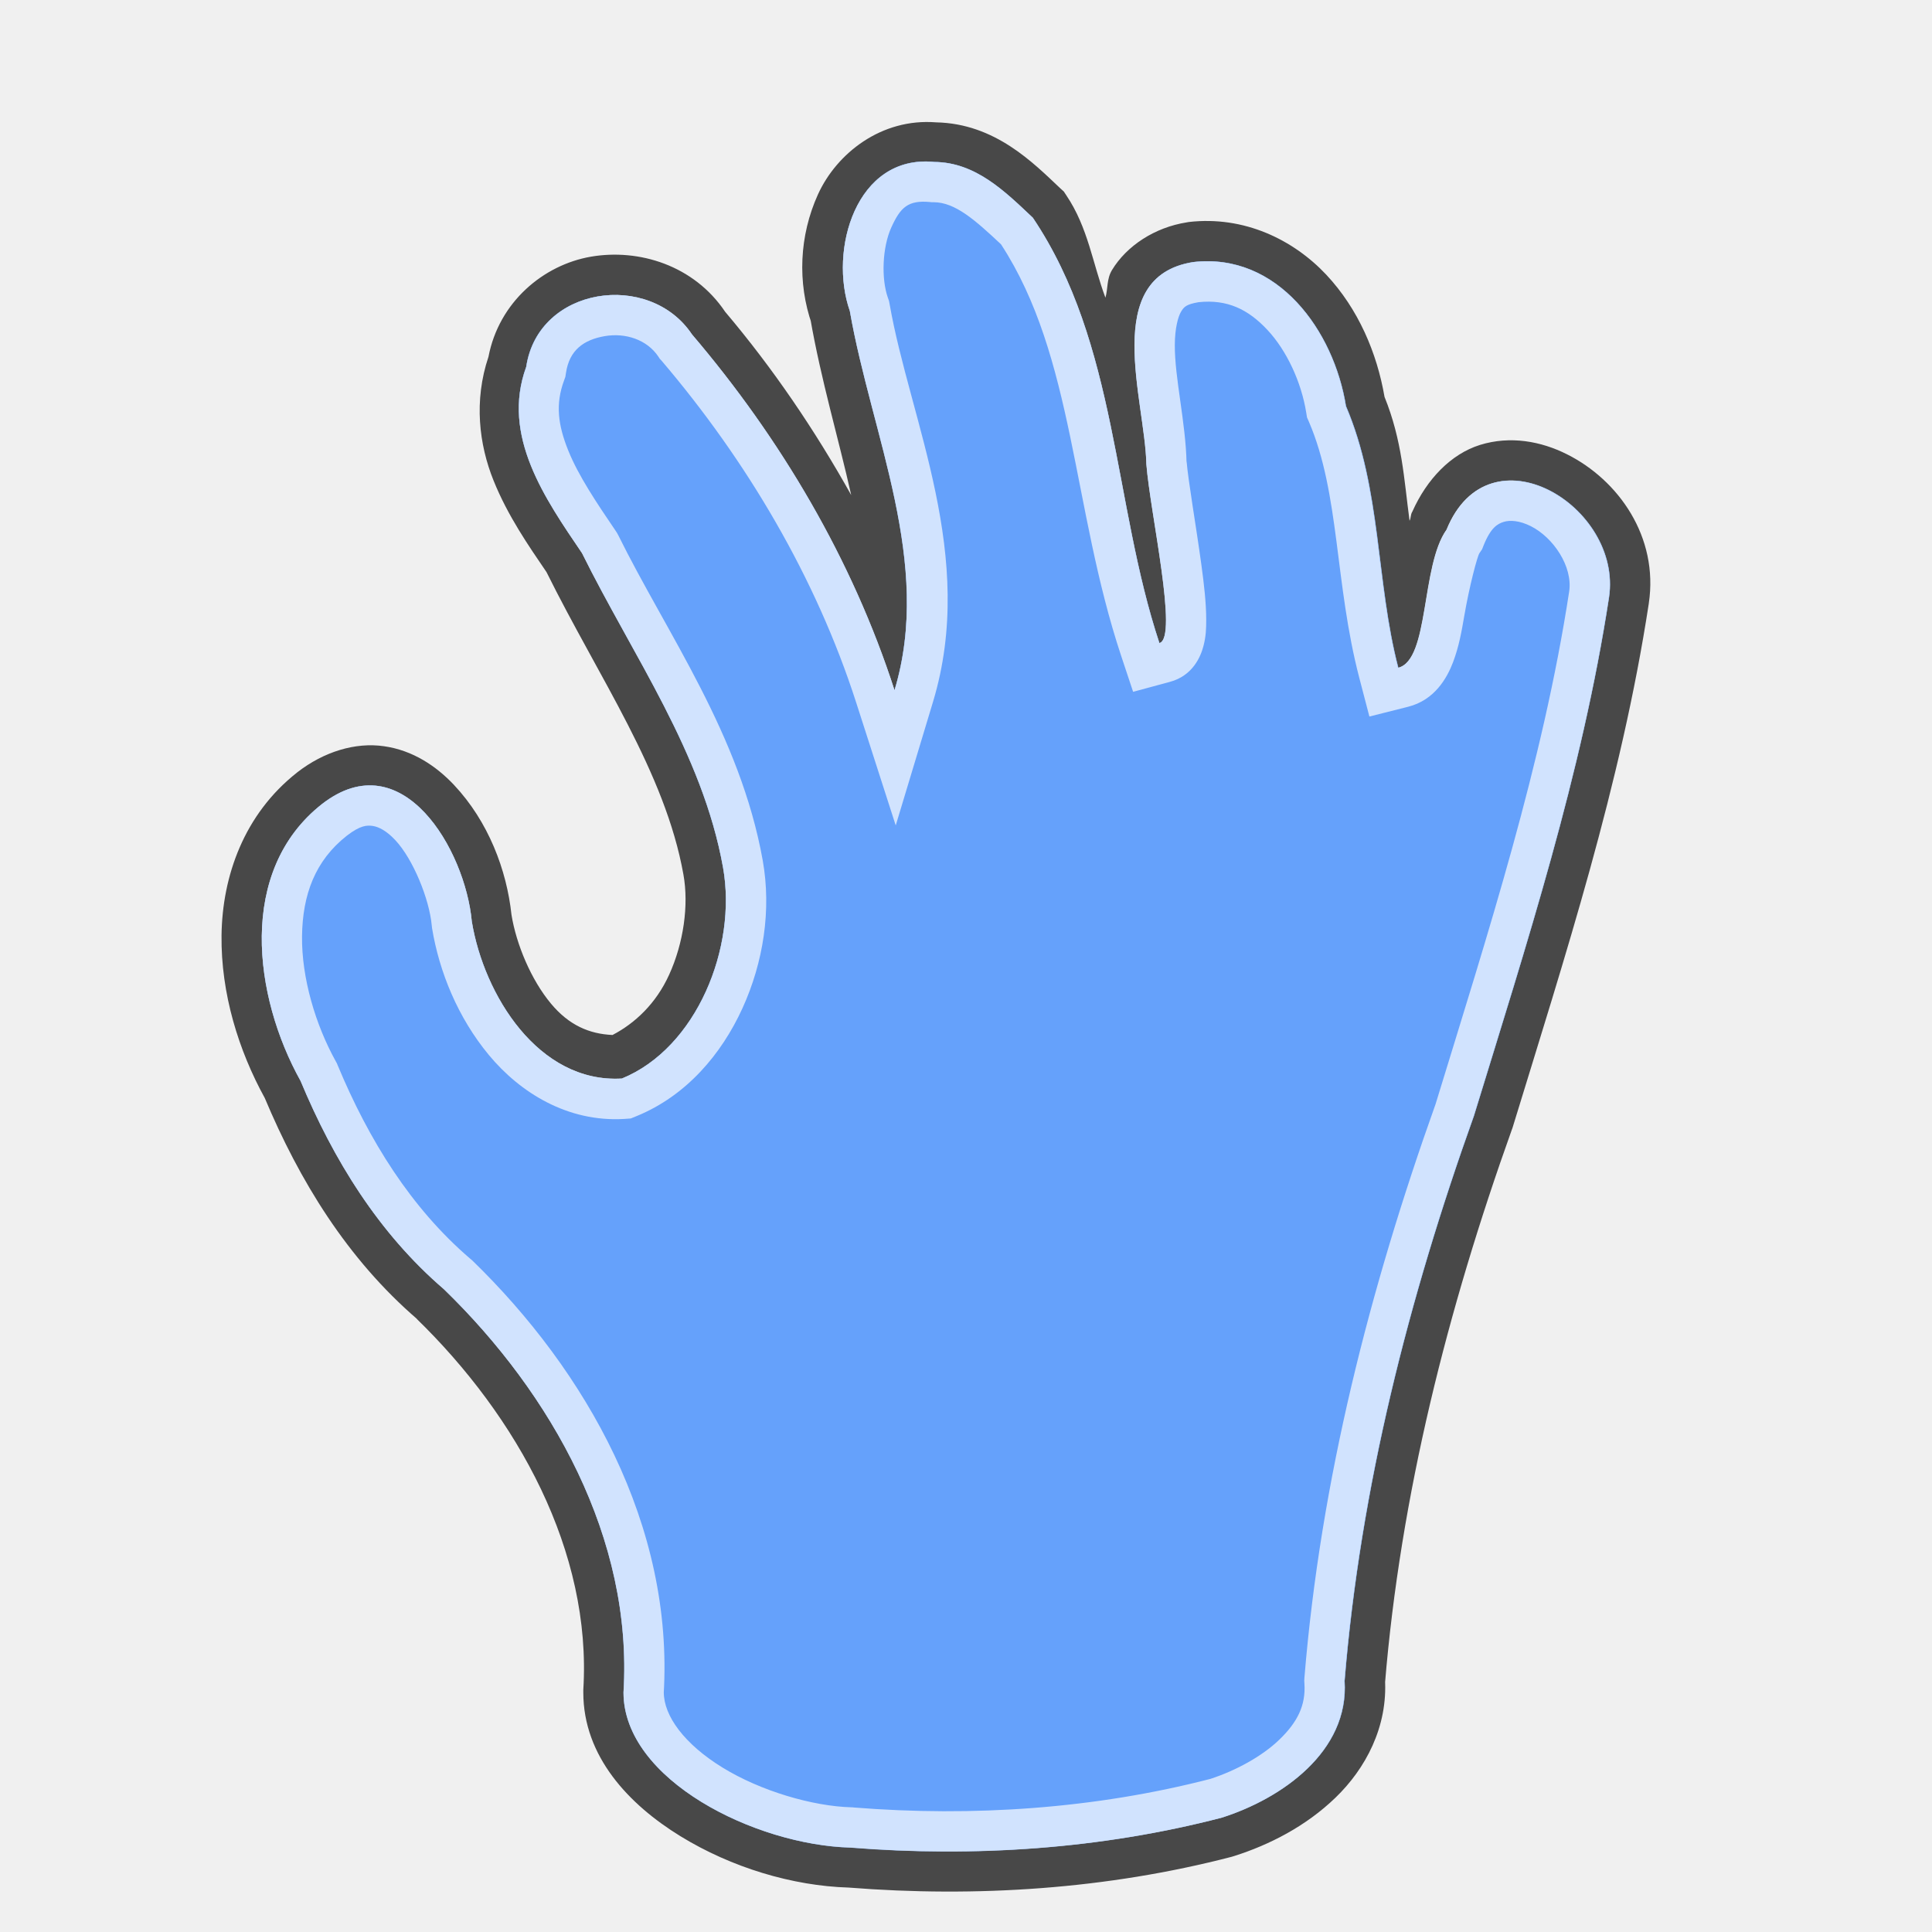
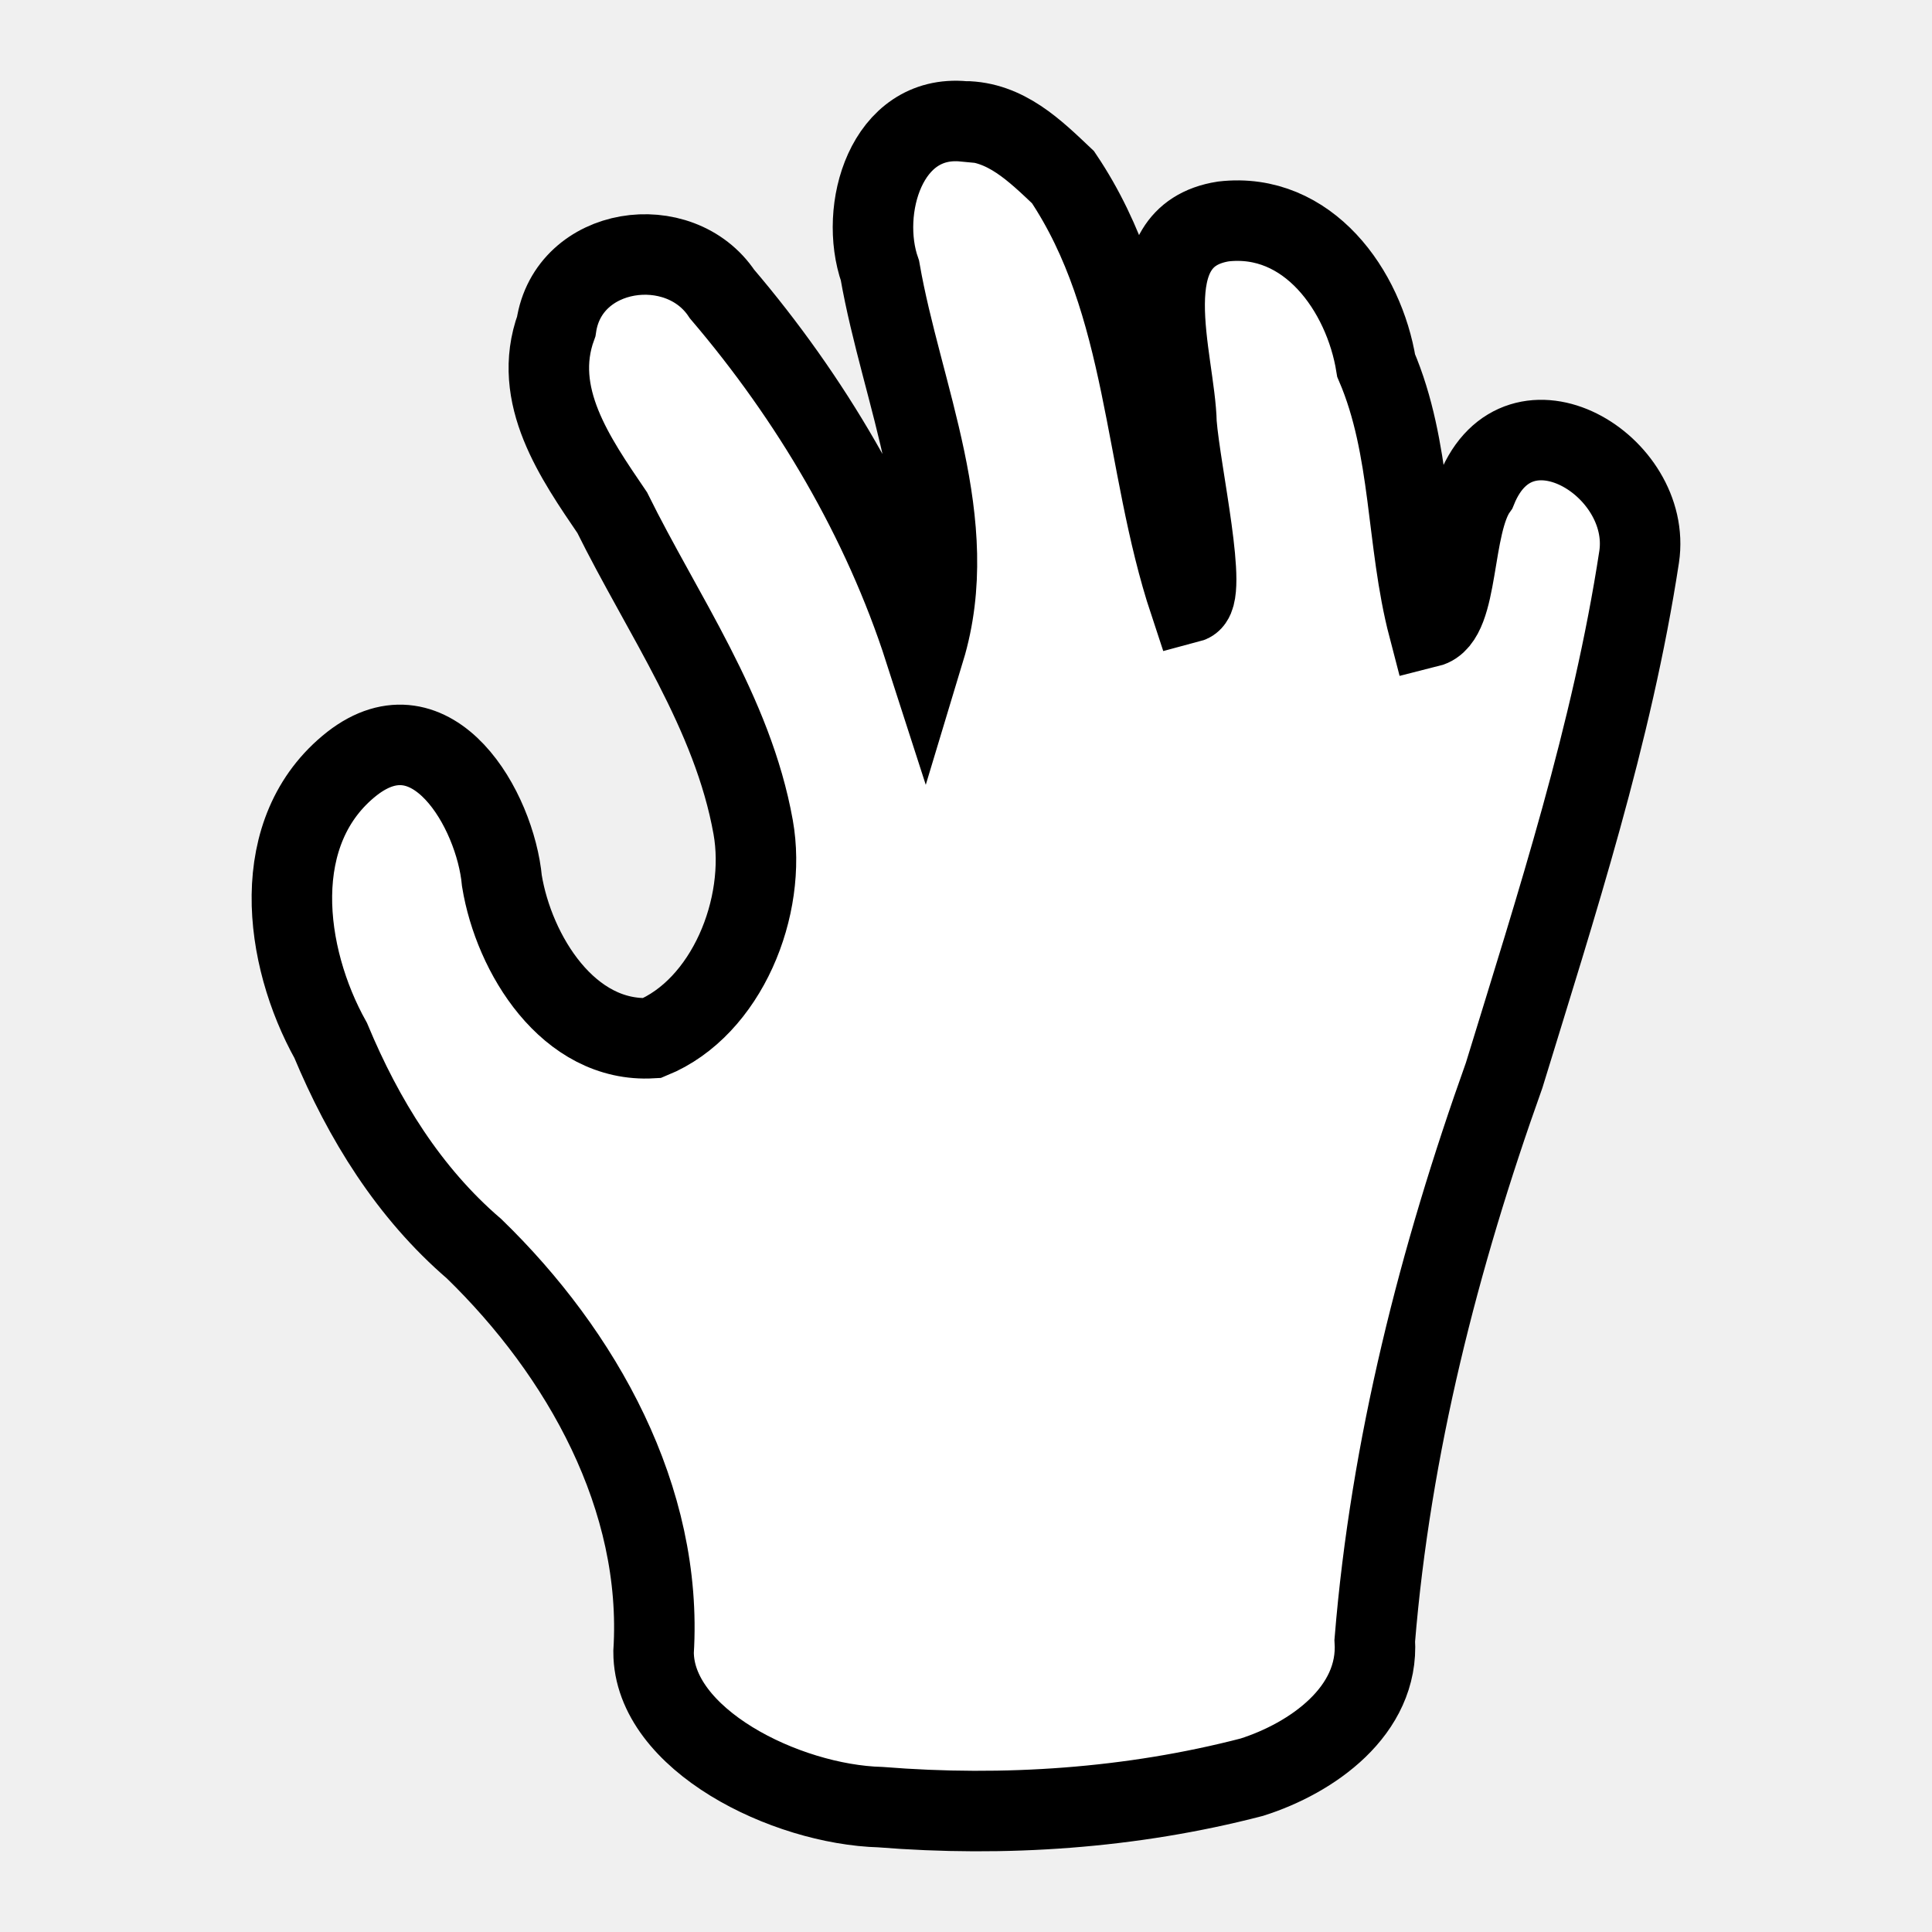
<svg xmlns="http://www.w3.org/2000/svg" width="24px" height="24px" viewBox="0 0 24 24" version="1.1" id="SVGRoot">
  <defs id="defs815" />
  <g id="layer1">
    <path style="opacity:0.7;fill:#2a7fff;fill-opacity:1;stroke:none;stroke-width:1;stroke-linecap:square;stroke-linejoin:miter;stroke-miterlimit:4;stroke-dasharray:none;stroke-opacity:1;paint-order:markers fill stroke" d="m -21.536,1 c -0.948,0 -1.712,0.851 -1.712,1.909 0.018,4.686 -0.027,9.383 -0.256,9.717 -0.23,0.334 -0.233,-3.696 -0.233,-7.717 0,-1.058 -0.763,-1.909 -1.712,-1.909 -0.948,0 -1.712,0.851 -1.712,1.909 -0.032,1.228 -0.011,11.722 -0.011,11.722 -0.439,-0.84 -0.785,-1.854 -1.096,-2.903 -0.311,-1.049 -0.358,-2.522 -0.658,-3.503 -0.307,-1.001 -1.071,-1.455 -1.968,-1.113 -0.897,0.342 -1.228,1.369 -1.067,2.424 l 0.586,3.686 1.02,3.373 C -30.053,19.663 -29.295,23 -27.934,23 h 13.232 C -12.48,22.132 -12.01,18.518 -12,16.909 V 8.909 c 0,-1.058 -0.763,-1.909 -1.712,-1.909 -0.948,0 -1.712,0.851 -1.712,1.909 0.007,2.673 -0.009,5.348 -0.249,4.682 -0.239,-0.666 -0.24,-4.676 -0.24,-8.682 0,-1.058 -0.763,-1.909 -1.712,-1.909 -0.948,0 -1.712,0.851 -1.712,1.909 0.013,4.013 -0.018,8.032 -0.253,7.7 -0.234,-0.332 -0.236,-5.019 -0.236,-9.7 0,-1.058 -0.763,-1.909 -1.712,-1.909 z" id="rect2901" />
-     <path style="color:#000000;font-style:normal;font-variant:normal;font-weight:normal;font-stretch:normal;font-size:medium;line-height:normal;font-family:sans-serif;font-variant-ligatures:normal;font-variant-position:normal;font-variant-caps:normal;font-variant-numeric:normal;font-variant-alternates:normal;font-feature-settings:normal;text-indent:0;text-align:start;text-decoration:none;text-decoration-line:none;text-decoration-style:solid;text-decoration-color:#000000;letter-spacing:normal;word-spacing:normal;text-transform:none;writing-mode:lr-tb;direction:ltr;text-orientation:mixed;dominant-baseline:auto;baseline-shift:baseline;text-anchor:start;white-space:normal;shape-padding:0;clip-rule:nonzero;display:inline;overflow:visible;visibility:visible;opacity:0.7;isolation:auto;mix-blend-mode:normal;color-interpolation:sRGB;color-interpolation-filters:linearRGB;solid-color:#000000;solid-opacity:1;vector-effect:none;fill:#000000;fill-opacity:1;fill-rule:nonzero;stroke:none;stroke-width:1;stroke-linecap:round;stroke-linejoin:miter;stroke-miterlimit:4;stroke-dasharray:none;stroke-dashoffset:0;stroke-opacity:1;paint-order:markers fill stroke;color-rendering:auto;image-rendering:auto;shape-rendering:auto;text-rendering:auto;enable-background:accumulate" d="m 11.629,1.52 c -0.681,-0.054 -1.235,0.385 -1.467,0.893 -0.234,0.514 -0.258,1.099 -0.076,1.617 l -0.021,-0.08 C 10.199,4.721 10.417,5.449 10.574,6.15 10.122,5.341 9.601,4.574 9.008,3.873 8.621,3.297 7.939,3.085 7.338,3.189 6.753,3.291 6.199,3.749 6.068,4.432 5.884,4.979 5.951,5.523 6.131,5.969 6.309,6.411 6.568,6.782 6.789,7.107 7.443,8.426 8.263,9.591 8.49,10.865 8.558,11.244 8.492,11.715 8.312,12.109 8.15,12.466 7.889,12.711 7.609,12.857 7.319,12.844 7.067,12.735 6.844,12.467 6.596,12.169 6.414,11.731 6.354,11.365 6.295,10.808 6.067,10.205 5.639,9.75 5.42,9.518 5.13,9.321 4.771,9.27 4.413,9.218 4.023,9.338 3.693,9.594 h -0.002 V 9.596 c -0.66,0.518 -0.93,1.289 -0.939,2.023 -0.009,0.724 0.213,1.432 0.537,2.021 0.428,1.019 1.02,1.997 1.902,2.754 L 5.168,16.375 c 1.263,1.226 2.185,2.901 2.078,4.617 v 0.016 0.016 c 0,0.795 0.566,1.392 1.205,1.785 0.636,0.391 1.394,0.618 2.09,0.639 1.584,0.125 3.21,0.021 4.762,-0.383 l 0.012,-0.004 0.014,-0.004 c 0.436,-0.138 0.892,-0.369 1.262,-0.727 0.37,-0.357 0.653,-0.879 0.613,-1.482 v 0.074 c 0.193,-2.349 0.778,-4.656 1.578,-6.893 l 0.004,-0.01 0.004,-0.012 C 19.437,11.893 20.138,9.747 20.482,7.496 v -0.002 C 20.606,6.67 20.105,5.963 19.465,5.643 19.145,5.482 18.762,5.41 18.385,5.527 18.024,5.64 17.724,5.953 17.545,6.355 17.52,6.395 17.53,6.429 17.51,6.469 17.44,5.946 17.419,5.474 17.199,4.93 17.105,4.383 16.873,3.837 16.475,3.412 16.067,2.978 15.456,2.678 14.766,2.758 l -0.01,0.002 -0.012,0.002 c -0.401,0.063 -0.748,0.292 -0.93,0.592 -0.068,0.112 -0.049,0.228 -0.082,0.344 C 13.572,3.271 13.517,2.828 13.246,2.426 l -0.031,-0.047 -0.041,-0.037 C 12.836,2.023 12.361,1.535 11.629,1.52 Z m -0.027,0.492 c 0.516,0.002 0.88,0.364 1.229,0.693 1.055,1.57 0.995,3.543 1.572,5.283 0.238,-0.063 -0.114,-1.608 -0.162,-2.223 -0.016,-0.796 -0.571,-2.328 0.582,-2.51 1.051,-0.121 1.749,0.857 1.898,1.789 0.443,1.034 0.371,2.178 0.65,3.25 0.388,-0.097 0.28,-1.265 0.6,-1.715 0.527,-1.296 2.187,-0.295 2.018,0.84 -0.336,2.197 -1.028,4.321 -1.678,6.441 -0.811,2.266 -1.41,4.615 -1.607,7.02 0.058,0.875 -0.779,1.462 -1.527,1.699 -1.496,0.389 -3.072,0.494 -4.611,0.371 C 9.384,22.92 7.746,22.11 7.746,21.023 7.865,19.113 6.854,17.314 5.516,16.016 4.703,15.318 4.142,14.407 3.734,13.428 3.149,12.379 2.945,10.817 4,9.988 4.998,9.213 5.78,10.558 5.861,11.447 6.01,12.355 6.687,13.458 7.725,13.398 8.654,13.019 9.159,11.768 8.982,10.777 8.728,9.353 7.861,8.146 7.23,6.871 6.773,6.197 6.223,5.414 6.537,4.557 6.686,3.557 8.067,3.36 8.596,4.154 c 1.101,1.292 1.994,2.8 2.516,4.42 0.478,-1.582 -0.284,-3.162 -0.555,-4.711 -0.265,-0.755 0.077,-1.945 1.045,-1.852 z" id="path840" />
+     <path style="color:#000000;font-style:normal;font-variant:normal;font-weight:normal;font-stretch:normal;font-size:medium;line-height:normal;font-family:sans-serif;font-variant-ligatures:normal;font-variant-position:normal;font-variant-caps:normal;font-variant-numeric:normal;font-variant-alternates:normal;font-feature-settings:normal;text-indent:0;text-align:start;text-decoration:none;text-decoration-line:none;text-decoration-style:solid;text-decoration-color:#000000;letter-spacing:normal;word-spacing:normal;text-transform:none;writing-mode:lr-tb;direction:ltr;text-orientation:mixed;dominant-baseline:auto;baseline-shift:baseline;text-anchor:start;white-space:normal;shape-padding:0;clip-rule:nonzero;display:inline;overflow:visible;visibility:visible;opacity:0.7;isolation:auto;mix-blend-mode:normal;color-interpolation:sRGB;color-interpolation-filters:linearRGB;solid-color:#000000;solid-opacity:1;vector-effect:none;fill:#000000;fill-opacity:1;fill-rule:nonzero;stroke:none;stroke-width:1;stroke-linecap:round;stroke-linejoin:miter;stroke-miterlimit:4;stroke-dasharray:none;stroke-dashoffset:0;stroke-opacity:1;paint-order:markers fill stroke;color-rendering:auto;image-rendering:auto;shape-rendering:auto;text-rendering:auto;enable-background:accumulate" d="m 11.629,-24.48 c -0.681,-0.054 -1.235,0.385 -1.467,0.893 -0.234,0.514 -0.258,1.099 -0.076,1.617 l -0.021,-0.08 c 0.135,0.772 0.353,1.499 0.51,2.201 -0.452,-0.81 -0.974,-1.577 -1.566,-2.277 -0.387,-0.576 -1.069,-0.788 -1.67,-0.684 -0.585,0.102 -1.139,0.559 -1.27,1.242 -0.184,0.547 -0.117,1.091 0.062,1.537 0.178,0.442 0.437,0.813 0.658,1.139 0.654,1.319 1.474,2.484 1.701,3.758 0.068,0.378 0.002,0.85 -0.178,1.244 -0.162,0.357 -0.424,0.602 -0.703,0.748 C 7.319,-13.156 7.067,-13.265 6.844,-13.533 6.596,-13.831 6.414,-14.269 6.354,-14.635 6.295,-15.192 6.067,-15.795 5.639,-16.25 c -0.219,-0.232 -0.509,-0.429 -0.867,-0.48 -0.358,-0.052 -0.748,0.068 -1.078,0.324 h -0.002 v 0.002 c -0.66,0.518 -0.93,1.289 -0.939,2.023 -0.009,0.724 0.213,1.432 0.537,2.021 0.428,1.019 1.02,1.997 1.902,2.754 L 5.168,-9.625 c 1.263,1.226 2.185,2.901 2.078,4.617 v 0.016 0.016 c 0,0.795 0.566,1.392 1.205,1.785 0.636,0.391 1.394,0.618 2.09,0.639 1.584,0.125 3.21,0.021 4.762,-0.383 l 0.012,-0.004 0.014,-0.004 c 0.436,-0.138 0.892,-0.369 1.262,-0.727 0.37,-0.357 0.653,-0.879 0.613,-1.482 v 0.074 c 0.193,-2.349 0.778,-4.656 1.578,-6.893 l 0.004,-0.01 0.004,-0.012 c 0.648,-2.115 1.349,-4.261 1.693,-6.512 v -0.002 c 0.123,-0.824 -0.378,-1.531 -1.018,-1.852 -0.32,-0.16 -0.703,-0.233 -1.08,-0.115 -0.361,0.112 -0.661,0.426 -0.84,0.828 -0.025,0.039 -0.015,0.074 -0.035,0.113 -0.07,-0.522 -0.09,-0.994 -0.311,-1.539 -0.095,-0.546 -0.326,-1.093 -0.725,-1.518 -0.407,-0.434 -1.019,-0.734 -1.709,-0.654 l -0.01,0.002 -0.012,0.002 c -0.401,0.063 -0.748,0.292 -0.93,0.592 -0.068,0.112 -0.049,0.228 -0.082,0.344 -0.16,-0.426 -0.216,-0.869 -0.486,-1.271 l -0.031,-0.047 -0.041,-0.037 c -0.337,-0.319 -0.812,-0.806 -1.545,-0.822 z m -0.027,0.492 c 0.516,0.003 0.88,0.364 1.229,0.693 1.055,1.57 0.995,3.543 1.572,5.283 0.238,-0.063 -0.114,-1.608 -0.162,-2.223 -0.016,-0.796 -0.571,-2.328 0.582,-2.51 1.051,-0.121 1.749,0.857 1.898,1.789 0.443,1.034 0.371,2.178 0.65,3.25 0.388,-0.097 0.28,-1.265 0.6,-1.715 0.527,-1.296 2.187,-0.295 2.018,0.84 -0.336,2.197 -1.028,4.321 -1.678,6.441 -0.811,2.266 -1.41,4.615 -1.607,7.02 0.058,0.875 -0.779,1.462 -1.527,1.699 -1.496,0.389 -3.072,0.494 -4.611,0.371 C 9.384,-3.08 7.746,-3.89 7.746,-4.977 7.865,-6.887 6.854,-8.686 5.516,-9.984 4.703,-10.682 4.142,-11.593 3.734,-12.572 3.149,-13.621 2.945,-15.183 4,-16.012 c 0.998,-0.775 1.78,0.57 1.861,1.459 0.149,0.908 0.826,2.011 1.863,1.951 0.929,-0.38 1.435,-1.63 1.258,-2.621 -0.254,-1.424 -1.122,-2.631 -1.752,-3.906 -0.457,-0.674 -1.008,-1.457 -0.693,-2.314 0.149,-1 1.529,-1.197 2.059,-0.402 1.101,1.292 1.994,2.8 2.516,4.42 0.478,-1.582 -0.284,-3.162 -0.555,-4.711 -0.265,-0.755 0.077,-1.945 1.045,-1.852 z" id="path840" />
    <path id="path849" d="m 11.602,26.011 c -0.968,-0.093 -1.31,1.097 -1.045,1.853 0.27,1.549 1.032,3.13 0.554,4.711 C 10.59,30.955 9.697,29.447 8.596,28.155 8.066,27.361 6.685,27.556 6.536,28.556 c -0.314,0.858 0.238,1.641 0.695,2.314 0.63,1.275 1.496,2.482 1.751,3.907 0.177,0.991 -0.329,2.242 -1.258,2.621 -1.037,0.06 -1.714,-1.044 -1.863,-1.952 -0.082,-0.889 -0.863,-2.234 -1.861,-1.459 -1.055,0.829 -0.851,2.391 -0.266,3.44 0.408,0.979 0.97,1.891 1.782,2.588 1.338,1.299 2.348,3.098 2.229,5.008 0,1.087 1.638,1.896 2.819,1.928 1.539,0.123 3.116,0.017 4.612,-0.372 0.748,-0.237 1.585,-0.824 1.528,-1.699 0.197,-2.404 0.797,-4.753 1.607,-7.02 0.65,-2.12 1.341,-4.244 1.677,-6.441 0.17,-1.135 -1.49,-2.136 -2.017,-0.84 -0.32,0.45 -0.212,1.617 -0.6,1.714 -0.28,-1.072 -0.207,-2.216 -0.65,-3.25 -0.15,-0.932 -0.847,-1.911 -1.898,-1.79 -1.153,0.182 -0.598,1.715 -0.582,2.51 0.049,0.615 0.4,2.16 0.162,2.223 -0.577,-1.741 -0.517,-3.714 -1.572,-5.283 -0.348,-0.329 -0.712,-0.691 -1.228,-0.694 z" style="opacity:0.7;fill:#2a7fff;fill-opacity:1;stroke:none;stroke-width:1;stroke-linecap:square;stroke-linejoin:miter;stroke-miterlimit:4;stroke-dasharray:none;stroke-opacity:1;paint-order:markers fill stroke" />
-     <path style="opacity:0.7;fill:#2a7fff;fill-opacity:1;stroke:none;stroke-width:1;stroke-linecap:square;stroke-linejoin:miter;stroke-miterlimit:4;stroke-dasharray:none;stroke-opacity:1;paint-order:markers fill stroke" d="m 11.602,2.011 c -0.968,-0.093 -1.31,1.097 -1.045,1.853 0.27,1.549 1.032,3.13 0.554,4.711 C 10.59,6.955 9.697,5.447 8.596,4.155 8.066,3.361 6.685,3.556 6.536,4.556 6.222,5.414 6.774,6.197 7.231,6.871 7.861,8.146 8.727,9.353 8.982,10.778 9.158,11.768 8.653,13.019 7.724,13.399 6.686,13.459 6.01,12.354 5.861,11.447 5.779,10.558 4.998,9.213 4,9.988 2.946,10.817 3.149,12.379 3.734,13.428 c 0.408,0.979 0.97,1.891 1.782,2.588 1.338,1.299 2.348,3.098 2.229,5.008 0,1.087 1.638,1.896 2.819,1.928 1.539,0.123 3.116,0.017 4.612,-0.372 0.748,-0.237 1.585,-0.824 1.528,-1.699 0.197,-2.404 0.797,-4.753 1.607,-7.02 C 18.961,11.741 19.652,9.617 19.988,7.42 20.158,6.286 18.498,5.284 17.971,6.581 17.651,7.03 17.759,8.197 17.371,8.295 17.091,7.223 17.164,6.079 16.721,5.045 16.571,4.112 15.874,3.134 14.823,3.255 13.67,3.437 14.225,4.97 14.241,5.765 c 0.049,0.615 0.4,2.16 0.162,2.223 C 13.825,6.248 13.886,4.275 12.83,2.705 12.482,2.376 12.118,2.014 11.602,2.011 Z" id="path852" />
-     <path style="color:#000000;font-style:normal;font-variant:normal;font-weight:normal;font-stretch:normal;font-size:medium;line-height:normal;font-family:sans-serif;font-variant-ligatures:normal;font-variant-position:normal;font-variant-caps:normal;font-variant-numeric:normal;font-variant-alternates:normal;font-feature-settings:normal;text-indent:0;text-align:start;text-decoration:none;text-decoration-line:none;text-decoration-style:solid;text-decoration-color:#000000;letter-spacing:normal;word-spacing:normal;text-transform:none;writing-mode:lr-tb;direction:ltr;text-orientation:mixed;dominant-baseline:auto;baseline-shift:baseline;text-anchor:start;white-space:normal;shape-padding:0;clip-rule:nonzero;display:inline;overflow:visible;visibility:visible;opacity:0.7;isolation:auto;mix-blend-mode:normal;color-interpolation:sRGB;color-interpolation-filters:linearRGB;solid-color:#000000;solid-opacity:1;vector-effect:none;fill:#ffffff;fill-opacity:1;fill-rule:nonzero;stroke:none;stroke-width:1;stroke-linecap:round;stroke-linejoin:miter;stroke-miterlimit:4;stroke-dasharray:none;stroke-dashoffset:0;stroke-opacity:1;paint-order:markers fill stroke;color-rendering:auto;image-rendering:auto;shape-rendering:auto;text-rendering:auto;enable-background:accumulate" d="m 11.602,2.012 c -0.968,-0.093 -1.31,1.096 -1.045,1.852 0.27,1.549 1.032,3.129 0.555,4.711 C 10.59,6.954 9.697,5.446 8.596,4.154 8.067,3.36 6.686,3.557 6.537,4.557 6.223,5.414 6.773,6.197 7.23,6.871 7.861,8.146 8.728,9.353 8.982,10.777 9.159,11.768 8.654,13.019 7.725,13.398 6.687,13.458 6.01,12.355 5.861,11.447 5.78,10.558 4.998,9.213 4,9.988 2.945,10.817 3.149,12.379 3.734,13.428 c 0.408,0.979 0.969,1.891 1.781,2.588 1.338,1.299 2.349,3.097 2.23,5.008 0,1.087 1.638,1.896 2.818,1.928 1.539,0.123 3.116,0.018 4.611,-0.371 0.748,-0.237 1.585,-0.824 1.527,-1.699 0.197,-2.404 0.797,-4.753 1.607,-7.02 0.65,-2.12 1.342,-4.244 1.678,-6.441 0.17,-1.135 -1.491,-2.136 -2.018,-0.84 -0.32,0.45 -0.211,1.617 -0.6,1.715 -0.28,-1.072 -0.208,-2.216 -0.65,-3.25 C 16.571,4.113 15.873,3.135 14.822,3.256 13.669,3.438 14.224,4.97 14.24,5.766 c 0.049,0.615 0.4,2.159 0.162,2.223 C 13.825,6.248 13.886,4.275 12.83,2.705 12.482,2.376 12.117,2.014 11.602,2.012 Z m -0.047,0.498 0.021,0.002 h 0.023 c 0.266,0.001 0.513,0.22 0.836,0.523 0.912,1.397 0.882,3.273 1.492,5.111 L 14.076,8.594 14.531,8.471 c 0.289,-0.077 0.385,-0.319 0.418,-0.443 0.033,-0.125 0.035,-0.223 0.035,-0.328 C 14.984,7.489 14.957,7.26 14.924,7.016 14.857,6.526 14.76,5.972 14.74,5.727 v 0.029 c -0.01,-0.508 -0.149,-1.064 -0.146,-1.473 0.001,-0.204 0.04,-0.349 0.078,-0.412 0.036,-0.06 0.065,-0.091 0.217,-0.117 0.356,-0.038 0.616,0.088 0.855,0.344 0.242,0.258 0.422,0.652 0.482,1.025 l 0.01,0.062 0.025,0.057 c 0.383,0.893 0.318,2.003 0.625,3.18 l 0.125,0.479 0.48,-0.121 c 0.331,-0.083 0.484,-0.357 0.559,-0.553 0.074,-0.196 0.107,-0.385 0.139,-0.572 0.064,-0.374 0.163,-0.746 0.189,-0.783 l 0.033,-0.049 0.021,-0.053 c 0.089,-0.218 0.171,-0.263 0.248,-0.287 0.077,-0.024 0.196,-0.017 0.336,0.053 0.279,0.14 0.523,0.5 0.477,0.811 -0.328,2.143 -1.009,4.243 -1.66,6.369 -0.817,2.29 -1.428,4.672 -1.629,7.125 l -0.002,0.037 0.002,0.037 c 0.018,0.272 -0.089,0.481 -0.311,0.695 -0.218,0.211 -0.549,0.388 -0.857,0.488 -1.43,0.37 -2.949,0.474 -4.434,0.355 l -0.012,-0.002 h -0.014 C 10.096,22.438 9.449,22.249 8.975,21.957 8.5,21.665 8.246,21.315 8.246,21.023 l -0.002,0.031 C 8.375,18.95 7.279,17.028 5.865,15.656 l -0.012,-0.01 -0.012,-0.01 C 5.106,15.006 4.583,14.165 4.195,13.234 l -0.01,-0.025 -0.014,-0.025 C 3.919,12.73 3.746,12.147 3.752,11.631 c 0.006,-0.516 0.162,-0.94 0.557,-1.25 0.167,-0.129 0.249,-0.131 0.32,-0.121 0.071,0.01 0.17,0.057 0.281,0.176 0.223,0.237 0.423,0.734 0.453,1.057 l 0.002,0.018 0.002,0.018 c 0.089,0.541 0.32,1.112 0.707,1.578 0.387,0.466 0.976,0.834 1.678,0.793 l 0.084,-0.006 0.076,-0.031 C 8.525,13.611 8.961,13.099 9.223,12.525 9.484,11.952 9.584,11.302 9.475,10.689 9.194,9.12 8.285,7.873 7.68,6.648 L 7.664,6.619 7.645,6.59 C 7.414,6.25 7.185,5.91 7.059,5.596 6.932,5.281 6.898,5.022 7.006,4.729 L 7.023,4.682 7.031,4.631 C 7.073,4.349 7.252,4.221 7.51,4.176 7.767,4.131 8.037,4.217 8.18,4.432 l 0.016,0.025 0.02,0.021 c 1.063,1.247 1.922,2.702 2.42,4.25 L 11.127,10.254 11.59,8.719 C 12.137,6.908 11.304,5.226 11.051,3.777 l -0.008,-0.041 -0.014,-0.039 c -0.083,-0.237 -0.069,-0.624 0.043,-0.871 0.112,-0.247 0.206,-0.343 0.482,-0.316 z" id="path844" />
-     <path style="opacity:1;fill:#ffffff;fill-opacity:1;stroke:#000000;stroke-width:1;stroke-linecap:round;stroke-linejoin:miter;stroke-miterlimit:4;stroke-dasharray:none;stroke-opacity:1;paint-order:markers fill stroke" d="m 35.602,2.011 c -0.968,-0.093 -1.31,1.097 -1.045,1.853 0.27,1.549 1.032,3.13 0.554,4.711 C 34.59,6.955 33.697,5.447 32.596,4.155 32.066,3.361 30.685,3.556 30.536,4.556 c -0.314,0.858 0.238,1.641 0.695,2.314 0.63,1.275 1.496,2.482 1.751,3.907 0.177,0.991 -0.329,2.242 -1.258,2.621 -1.037,0.06 -1.714,-1.044 -1.863,-1.952 -0.082,-0.889 -0.863,-2.234 -1.861,-1.459 -1.055,0.829 -0.851,2.391 -0.266,3.44 0.408,0.979 0.97,1.891 1.782,2.588 1.338,1.299 2.348,3.098 2.229,5.008 0,1.087 1.638,1.896 2.819,1.928 1.539,0.123 3.116,0.017 4.612,-0.372 0.748,-0.237 1.585,-0.824 1.528,-1.699 0.197,-2.404 0.797,-4.753 1.607,-7.02 C 42.961,11.741 43.652,9.617 43.988,7.42 44.158,6.286 42.498,5.284 41.971,6.581 41.651,7.03 41.759,8.197 41.371,8.295 41.091,7.223 41.164,6.079 40.721,5.045 40.571,4.112 39.874,3.134 38.823,3.255 37.67,3.437 38.225,4.97 38.241,5.765 c 0.049,0.615 0.4,2.16 0.162,2.223 C 37.825,6.248 37.886,4.275 36.83,2.705 36.482,2.376 36.118,2.014 35.602,2.011 Z" id="path861" />
+     <path style="opacity:0.7;fill:#2a7fff;fill-opacity:1;stroke:none;stroke-width:1;stroke-linecap:square;stroke-linejoin:miter;stroke-miterlimit:4;stroke-dasharray:none;stroke-opacity:1;paint-order:markers fill stroke" d="m 11.602,-23.989 c -0.968,-0.093 -1.31,1.097 -1.045,1.853 0.27,1.549 1.032,3.13 0.554,4.711 -0.522,-1.62 -1.415,-3.128 -2.516,-4.42 -0.529,-0.794 -1.91,-0.599 -2.059,0.402 -0.314,0.858 0.238,1.641 0.695,2.314 0.63,1.275 1.496,2.482 1.751,3.907 0.177,0.991 -0.329,2.242 -1.258,2.621 -1.037,0.06 -1.714,-1.044 -1.863,-1.952 -0.082,-0.889 -0.863,-2.234 -1.861,-1.459 -1.055,0.829 -0.851,2.391 -0.266,3.44 0.408,0.979 0.97,1.891 1.782,2.588 1.338,1.299 2.348,3.098 2.229,5.008 0,1.087 1.638,1.896 2.819,1.928 1.539,0.123 3.116,0.017 4.612,-0.372 0.748,-0.237 1.585,-0.824 1.528,-1.699 0.197,-2.404 0.797,-4.753 1.607,-7.02 0.65,-2.12 1.341,-4.244 1.677,-6.441 0.17,-1.135 -1.49,-2.136 -2.017,-0.84 -0.32,0.45 -0.212,1.617 -0.6,1.714 -0.28,-1.072 -0.207,-2.216 -0.65,-3.25 -0.15,-0.932 -0.847,-1.911 -1.898,-1.79 -1.153,0.182 -0.598,1.715 -0.582,2.51 0.049,0.615 0.4,2.16 0.162,2.223 -0.577,-1.741 -0.517,-3.714 -1.572,-5.283 -0.348,-0.329 -0.712,-0.691 -1.228,-0.694 z" id="path852" />
+     <path style="color:#000000;font-style:normal;font-variant:normal;font-weight:normal;font-stretch:normal;font-size:medium;line-height:normal;font-family:sans-serif;font-variant-ligatures:normal;font-variant-position:normal;font-variant-caps:normal;font-variant-numeric:normal;font-variant-alternates:normal;font-feature-settings:normal;text-indent:0;text-align:start;text-decoration:none;text-decoration-line:none;text-decoration-style:solid;text-decoration-color:#000000;letter-spacing:normal;word-spacing:normal;text-transform:none;writing-mode:lr-tb;direction:ltr;text-orientation:mixed;dominant-baseline:auto;baseline-shift:baseline;text-anchor:start;white-space:normal;shape-padding:0;clip-rule:nonzero;display:inline;overflow:visible;visibility:visible;opacity:0.7;isolation:auto;mix-blend-mode:normal;color-interpolation:sRGB;color-interpolation-filters:linearRGB;solid-color:#000000;solid-opacity:1;vector-effect:none;fill:#ffffff;fill-opacity:1;fill-rule:nonzero;stroke:none;stroke-width:1;stroke-linecap:round;stroke-linejoin:miter;stroke-miterlimit:4;stroke-dasharray:none;stroke-dashoffset:0;stroke-opacity:1;paint-order:markers fill stroke;color-rendering:auto;image-rendering:auto;shape-rendering:auto;text-rendering:auto;enable-background:accumulate" d="m 11.602,-23.988 c -0.968,-0.093 -1.31,1.096 -1.045,1.852 0.27,1.549 1.032,3.129 0.555,4.711 -0.522,-1.62 -1.415,-3.128 -2.516,-4.42 -0.529,-0.794 -1.909,-0.598 -2.059,0.402 -0.314,0.858 0.236,1.641 0.693,2.314 0.63,1.275 1.498,2.482 1.752,3.906 0.177,0.991 -0.329,2.241 -1.258,2.621 -1.037,0.06 -1.714,-1.044 -1.863,-1.951 C 5.78,-15.442 4.998,-16.787 4,-16.012 c -1.055,0.829 -0.851,2.391 -0.266,3.439 0.408,0.979 0.969,1.891 1.781,2.588 1.338,1.299 2.349,3.097 2.23,5.008 0,1.087 1.638,1.896 2.818,1.928 1.539,0.123 3.116,0.018 4.611,-0.371 0.748,-0.237 1.585,-0.824 1.527,-1.699 0.197,-2.404 0.797,-4.753 1.607,-7.02 0.65,-2.12 1.342,-4.244 1.678,-6.441 0.17,-1.135 -1.491,-2.136 -2.018,-0.84 -0.32,0.45 -0.211,1.617 -0.6,1.715 -0.28,-1.072 -0.208,-2.216 -0.65,-3.25 -0.15,-0.932 -0.848,-1.91 -1.898,-1.789 -1.153,0.182 -0.598,1.714 -0.582,2.51 0.049,0.615 0.4,2.159 0.162,2.223 -0.577,-1.741 -0.517,-3.713 -1.572,-5.283 -0.348,-0.329 -0.713,-0.691 -1.229,-0.693 z m -0.047,0.498 0.021,0.002 h 0.023 c 0.266,0.001 0.513,0.22 0.836,0.523 0.912,1.397 0.882,3.273 1.492,5.111 l 0.148,0.447 0.455,-0.123 c 0.289,-0.077 0.385,-0.319 0.418,-0.443 0.033,-0.125 0.035,-0.223 0.035,-0.328 -2.93e-4,-0.21 -0.027,-0.439 -0.061,-0.684 -0.067,-0.489 -0.164,-1.043 -0.184,-1.289 v 0.029 c -0.01,-0.508 -0.149,-1.064 -0.146,-1.473 0.001,-0.204 0.04,-0.349 0.078,-0.412 0.036,-0.06 0.065,-0.091 0.217,-0.117 0.356,-0.038 0.616,0.088 0.855,0.344 0.242,0.258 0.422,0.652 0.482,1.025 l 0.01,0.062 0.025,0.057 c 0.383,0.893 0.318,2.003 0.625,3.18 l 0.125,0.479 0.48,-0.121 c 0.331,-0.083 0.484,-0.357 0.559,-0.553 0.074,-0.196 0.107,-0.385 0.139,-0.572 0.064,-0.374 0.163,-0.746 0.189,-0.783 l 0.033,-0.049 0.021,-0.053 c 0.089,-0.218 0.171,-0.263 0.248,-0.287 0.077,-0.024 0.196,-0.017 0.336,0.053 0.279,0.14 0.523,0.5 0.477,0.811 -0.328,2.143 -1.009,4.243 -1.66,6.369 -0.817,2.29 -1.428,4.672 -1.629,7.125 l -0.002,0.037 0.002,0.037 c 0.018,0.272 -0.089,0.481 -0.311,0.695 -0.218,0.211 -0.549,0.388 -0.857,0.488 -1.43,0.37 -2.949,0.474 -4.434,0.355 l -0.012,-0.002 h -0.014 C 10.096,-3.562 9.449,-3.751 8.975,-4.043 8.5,-4.335 8.246,-4.685 8.246,-4.977 l -0.002,0.031 C 8.375,-7.05 7.279,-8.972 5.865,-10.344 l -0.012,-0.01 -0.012,-0.01 c -0.735,-0.631 -1.259,-1.472 -1.646,-2.402 l -0.01,-0.025 -0.014,-0.025 c -0.253,-0.454 -0.426,-1.037 -0.42,-1.553 0.006,-0.516 0.162,-0.94 0.557,-1.25 0.167,-0.129 0.249,-0.131 0.32,-0.121 0.071,0.01 0.17,0.057 0.281,0.176 0.223,0.237 0.423,0.734 0.453,1.057 l 0.002,0.018 0.002,0.018 c 0.089,0.541 0.32,1.112 0.707,1.578 0.387,0.466 0.976,0.834 1.678,0.793 l 0.084,-0.006 0.076,-0.031 c 0.613,-0.251 1.049,-0.762 1.311,-1.336 0.261,-0.574 0.361,-1.223 0.252,-1.836 -0.28,-1.569 -1.19,-2.817 -1.795,-4.041 l -0.016,-0.029 -0.02,-0.029 c -0.231,-0.34 -0.459,-0.68 -0.586,-0.994 -0.127,-0.315 -0.16,-0.573 -0.053,-0.867 l 0.018,-0.047 0.008,-0.051 c 0.042,-0.282 0.221,-0.41 0.479,-0.455 0.258,-0.045 0.527,0.042 0.67,0.256 l 0.016,0.025 0.02,0.021 c 1.063,1.247 1.922,2.702 2.42,4.25 l 0.492,1.525 0.463,-1.535 c 0.547,-1.811 -0.286,-3.492 -0.539,-4.941 l -0.008,-0.041 -0.014,-0.039 c -0.083,-0.237 -0.069,-0.624 0.043,-0.871 0.112,-0.247 0.206,-0.343 0.482,-0.316 z" id="path844" />
+     <path style="opacity:1;fill:#ffffff;fill-opacity:1;stroke:#000000;stroke-width:1;stroke-linecap:round;stroke-linejoin:miter;stroke-miterlimit:4;stroke-dasharray:none;stroke-opacity:1;paint-order:markers fill stroke" d="m 11.976,1.508 c -0.968,-0.093 -1.31,1.097 -1.045,1.853 0.27,1.549 1.032,3.13 0.554,4.711 -0.522,-1.62 -1.415,-3.128 -2.516,-4.42 -0.529,-0.794 -1.91,-0.599 -2.059,0.402 -0.314,0.858 0.238,1.641 0.695,2.314 0.63,1.275 1.496,2.482 1.751,3.907 0.177,0.991 -0.329,2.242 -1.258,2.621 -1.037,0.06 -1.714,-1.044 -1.863,-1.952 -0.082,-0.889 -0.863,-2.234 -1.861,-1.459 -1.055,0.829 -0.851,2.391 -0.266,3.44 0.408,0.979 0.97,1.891 1.782,2.588 1.338,1.299 2.348,3.098 2.229,5.008 0,1.087 1.638,1.896 2.819,1.928 1.539,0.123 3.116,0.017 4.612,-0.372 0.748,-0.237 1.585,-0.824 1.528,-1.699 0.197,-2.404 0.797,-4.753 1.607,-7.02 0.65,-2.12 1.341,-4.244 1.677,-6.441 0.17,-1.135 -1.49,-2.136 -2.017,-0.84 -0.32,0.45 -0.212,1.617 -0.6,1.714 -0.28,-1.072 -0.207,-2.216 -0.65,-3.25 -0.15,-0.932 -0.847,-1.911 -1.898,-1.79 -1.153,0.182 -0.598,1.715 -0.582,2.51 0.049,0.615 0.4,2.16 0.162,2.223 -0.577,-1.741 -0.517,-3.714 -1.572,-5.283 -0.348,-0.329 -0.712,-0.691 -1.228,-0.694 z" id="path861" />
  </g>
</svg>
